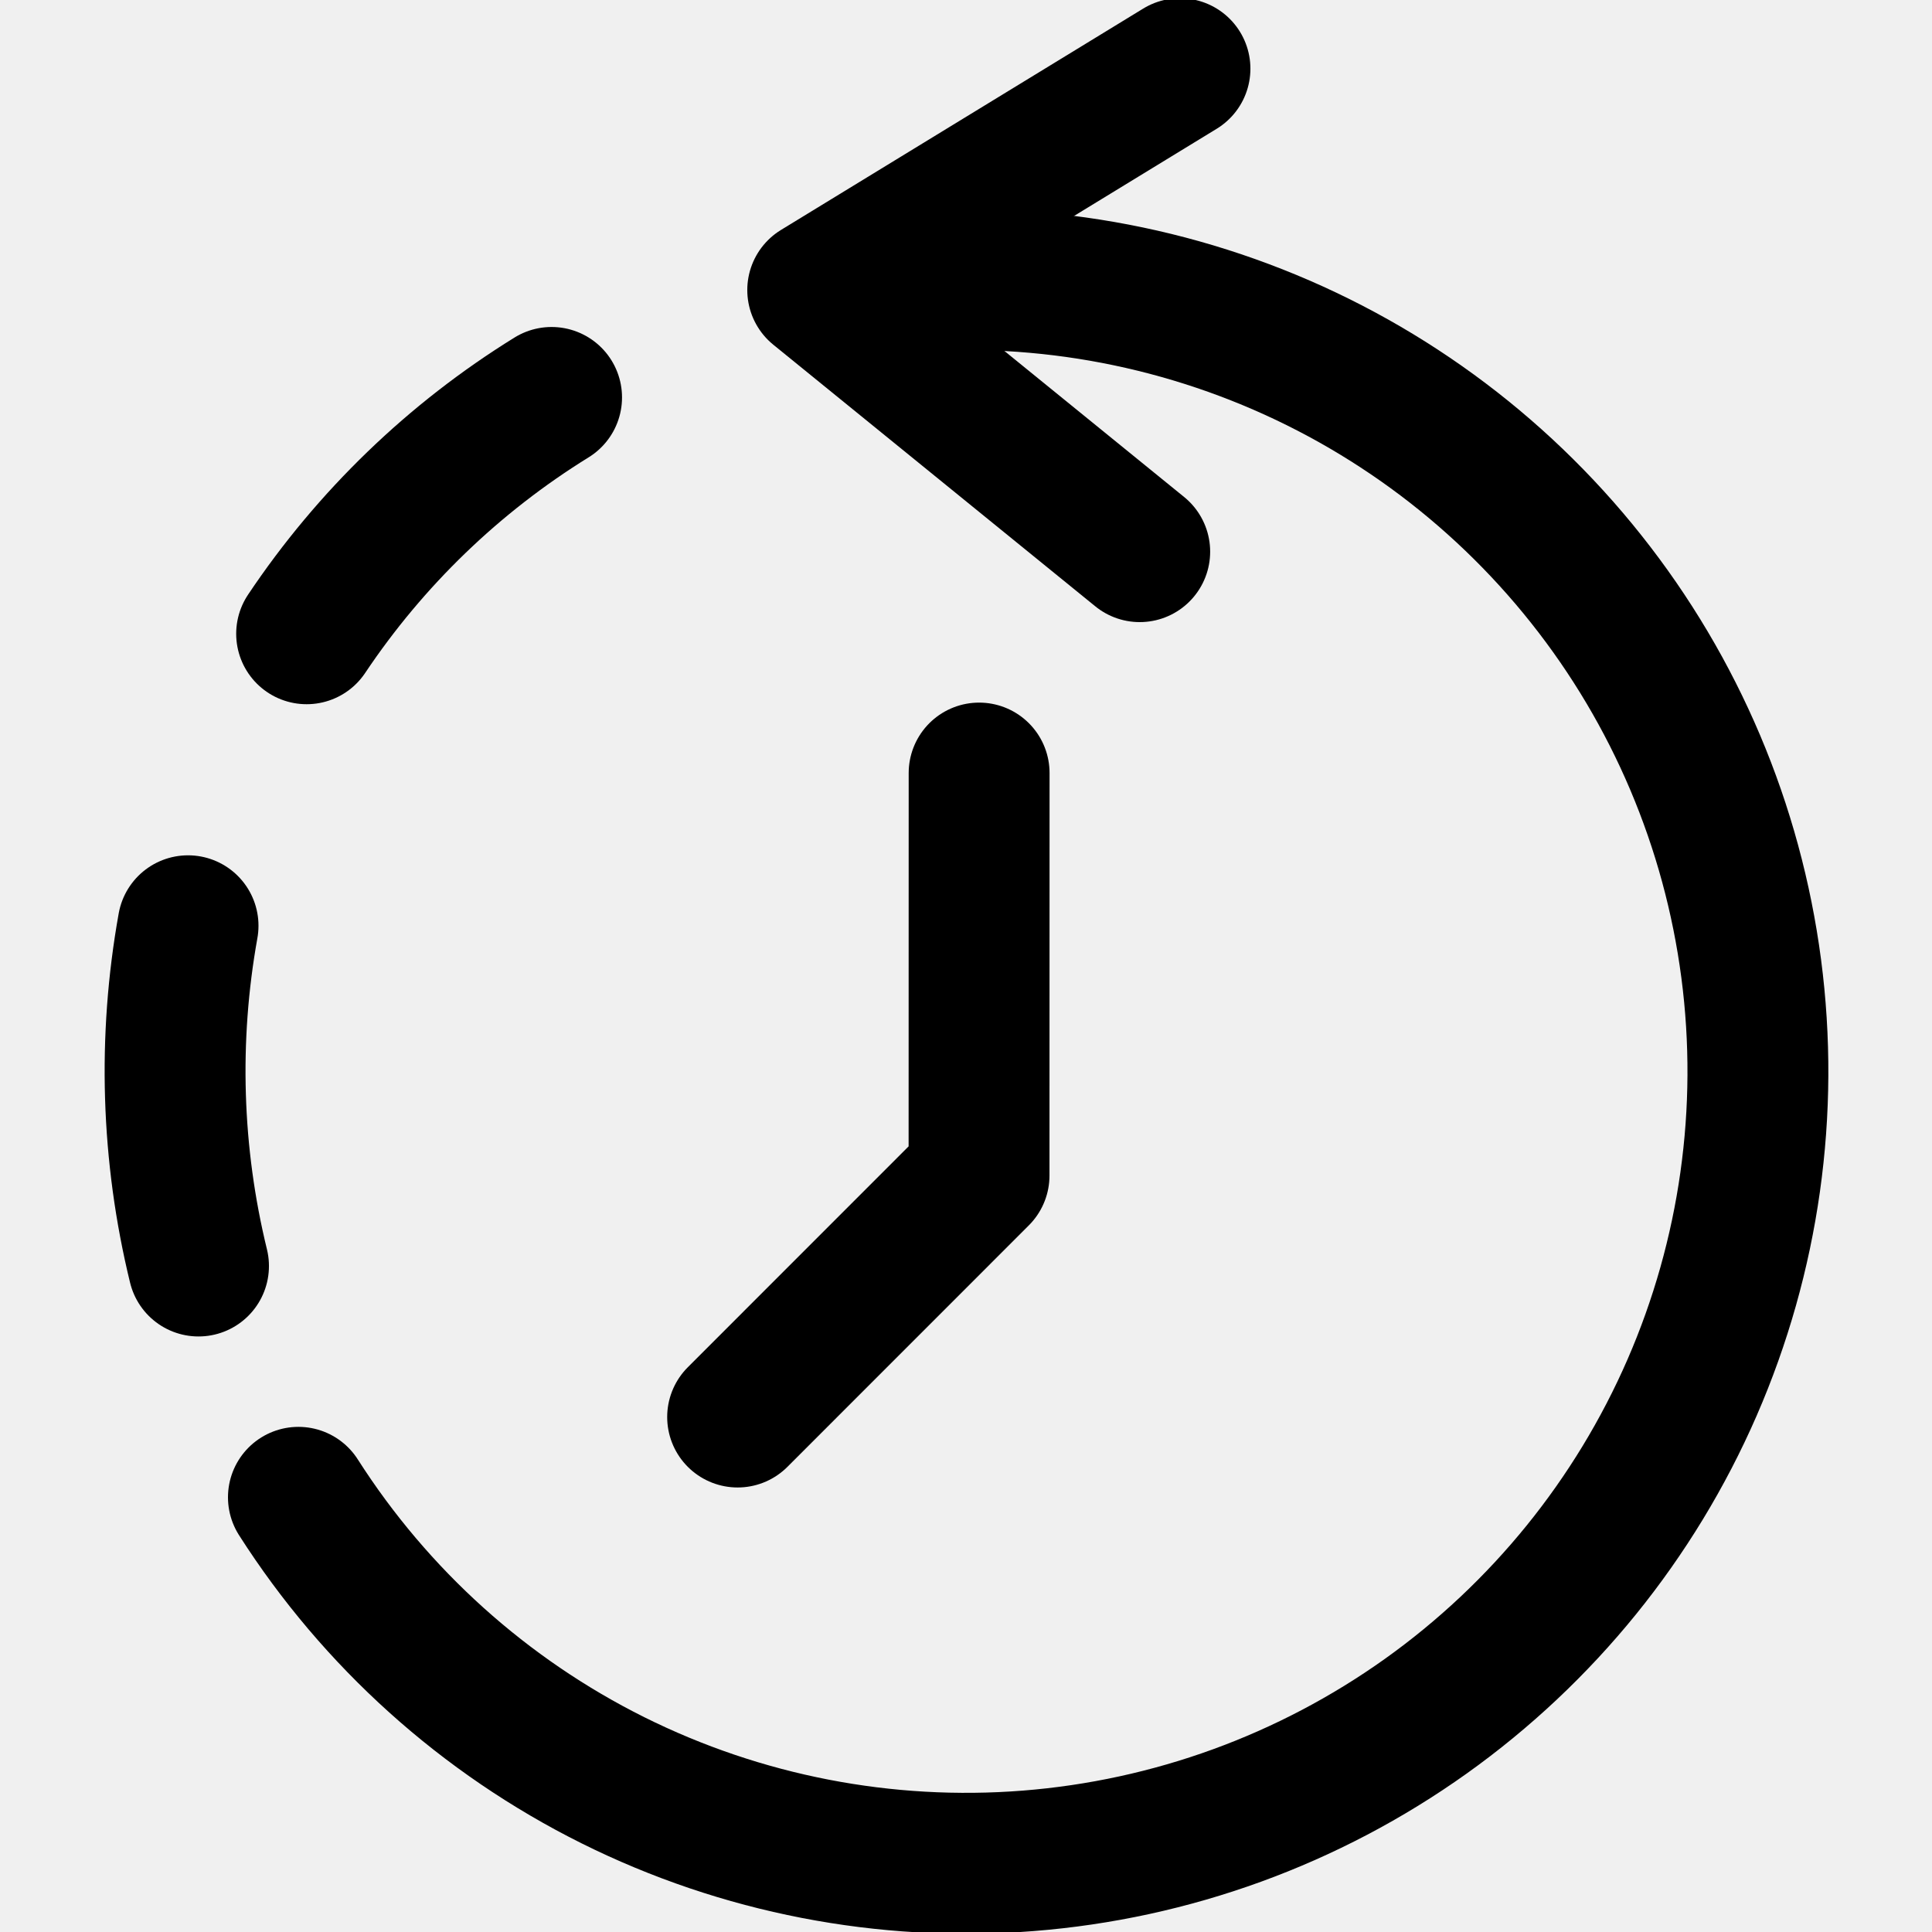
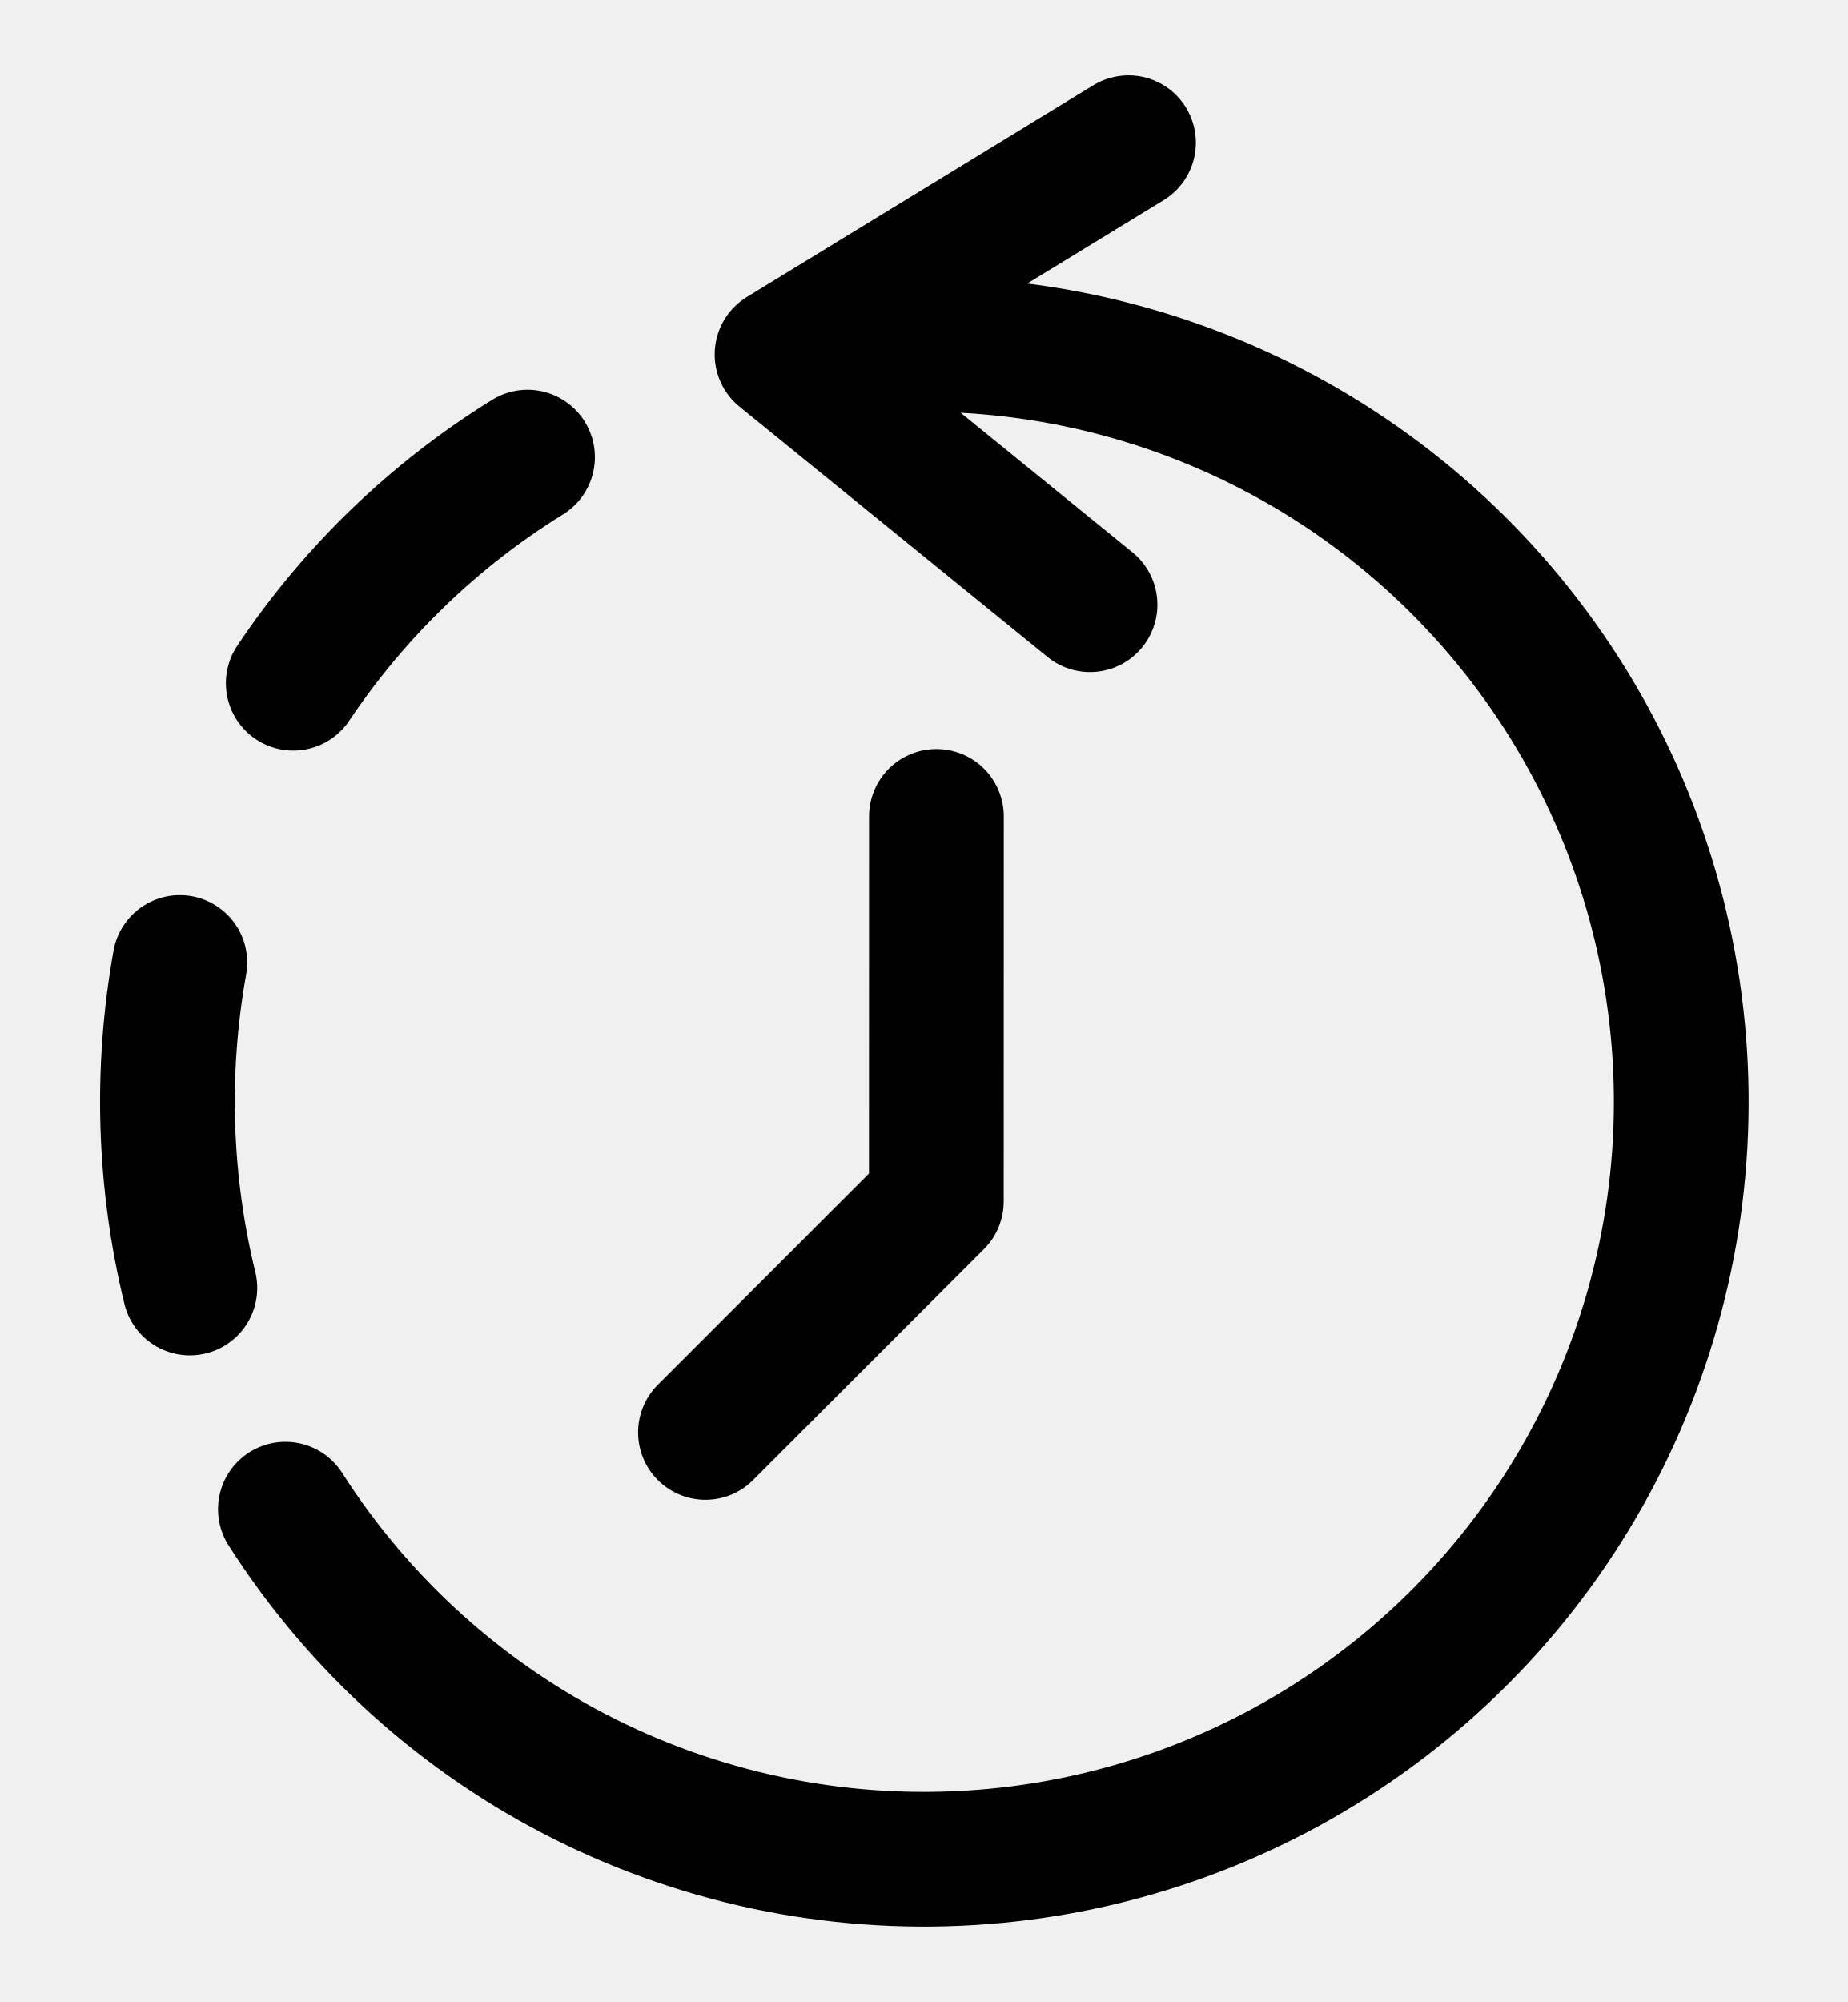
- <svg xmlns="http://www.w3.org/2000/svg" width="24" height="24" viewBox="0 0 24 24" fill="none">
-   <g clip-path="url(#clip0_1023_67)">
-     <path d="M9.163 17.603L12.162 14.603L12.163 9.603" stroke="black" stroke-width="1.75" stroke-linecap="round" stroke-linejoin="round" />
-     <path d="M14.158 6.853L10.158 3.603L14.658 0.853" stroke="black" stroke-width="1.75" stroke-linecap="round" stroke-linejoin="round" />
-     <path d="M3.707 18.6C4.667 20.104 6.017 21.319 7.614 22.115C9.211 22.91 10.994 23.256 12.773 23.116C14.552 22.976 16.259 22.355 17.712 21.319C19.164 20.283 20.308 18.872 21.02 17.236C21.732 15.6 21.986 13.801 21.754 12.032C21.522 10.263 20.814 8.59 19.704 7.193C18.595 5.796 17.126 4.726 15.456 4.1C13.785 3.473 11.976 3.312 10.221 3.635" stroke="black" stroke-width="1.75" stroke-linecap="round" stroke-linejoin="round" />
-     <path d="M6.852 4.937C5.639 5.687 4.602 6.688 3.809 7.873" stroke="black" stroke-width="1.75" stroke-linecap="round" stroke-linejoin="round" />
-     <path d="M2.336 11.5C2.084 12.903 2.128 14.342 2.466 15.727" stroke="black" stroke-width="1.75" stroke-linecap="round" stroke-linejoin="round" />
-   </g>
-   <defs>
-     <clipPath id="clip0_1023_67">
-       <rect width="24" height="24" fill="white" />
-     </clipPath>
-   </defs>
+ <svg xmlns="http://www.w3.org/2000/svg" width="24" height="26" viewBox="0 0 24 26" fill="none">
+   <path d="M9.163 18.603L12.162 15.603L12.163 10.603" stroke="black" stroke-width="1.75" stroke-linecap="round" stroke-linejoin="round" />
+   <path d="M14.158 7.853L10.158 4.603L14.658 1.853" stroke="black" stroke-width="1.75" stroke-linecap="round" stroke-linejoin="round" />
+   <path d="M3.707 19.6C4.667 21.104 6.017 22.319 7.614 23.115C9.211 23.91 10.994 24.256 12.773 24.116C14.552 23.976 16.259 23.355 17.712 22.319C19.164 21.283 20.308 19.872 21.02 18.236C21.732 16.6 21.986 14.801 21.754 13.032C21.522 11.263 20.814 9.59 19.704 8.193C18.595 6.796 17.126 5.726 15.456 5.1C13.785 4.473 11.976 4.312 10.221 4.635" stroke="black" stroke-width="1.75" stroke-linecap="round" stroke-linejoin="round" />
+   <path d="M6.852 5.937C5.639 6.687 4.602 7.688 3.809 8.873" stroke="black" stroke-width="1.75" stroke-linecap="round" stroke-linejoin="round" />
+   <path d="M2.336 12.5C2.084 13.903 2.128 15.342 2.466 16.727" stroke="black" stroke-width="1.75" stroke-linecap="round" stroke-linejoin="round" />
</svg>
